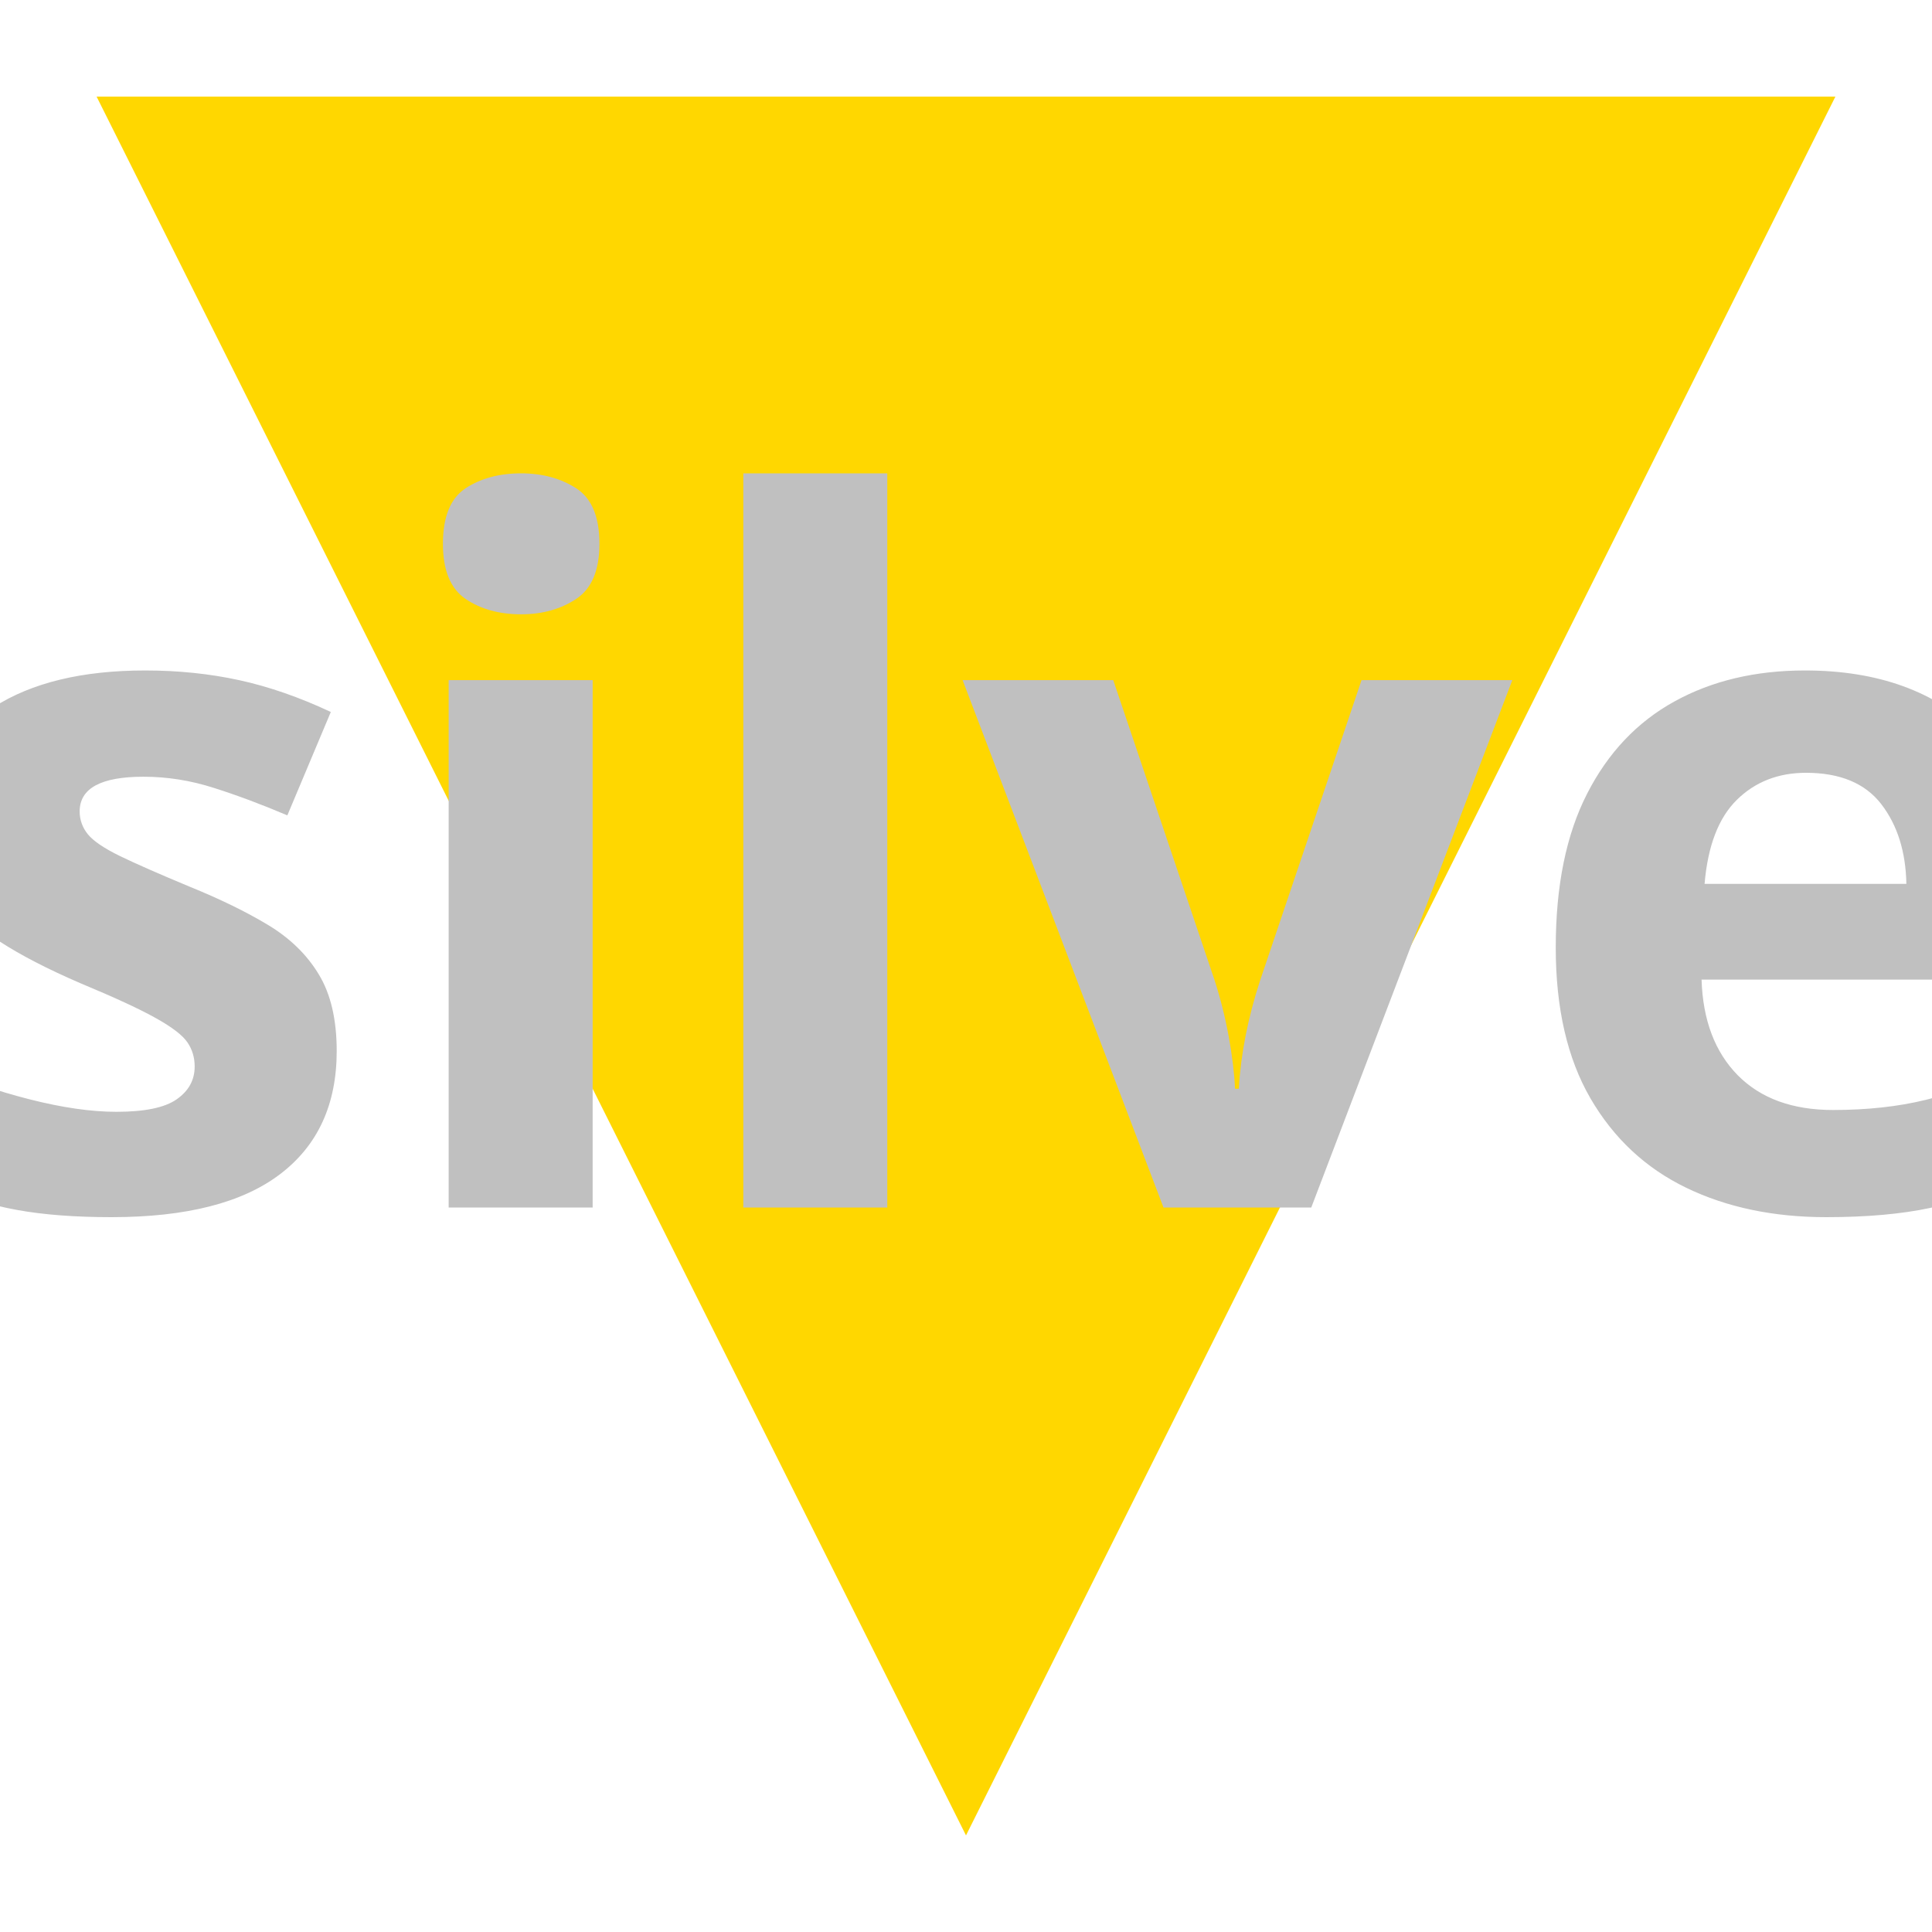
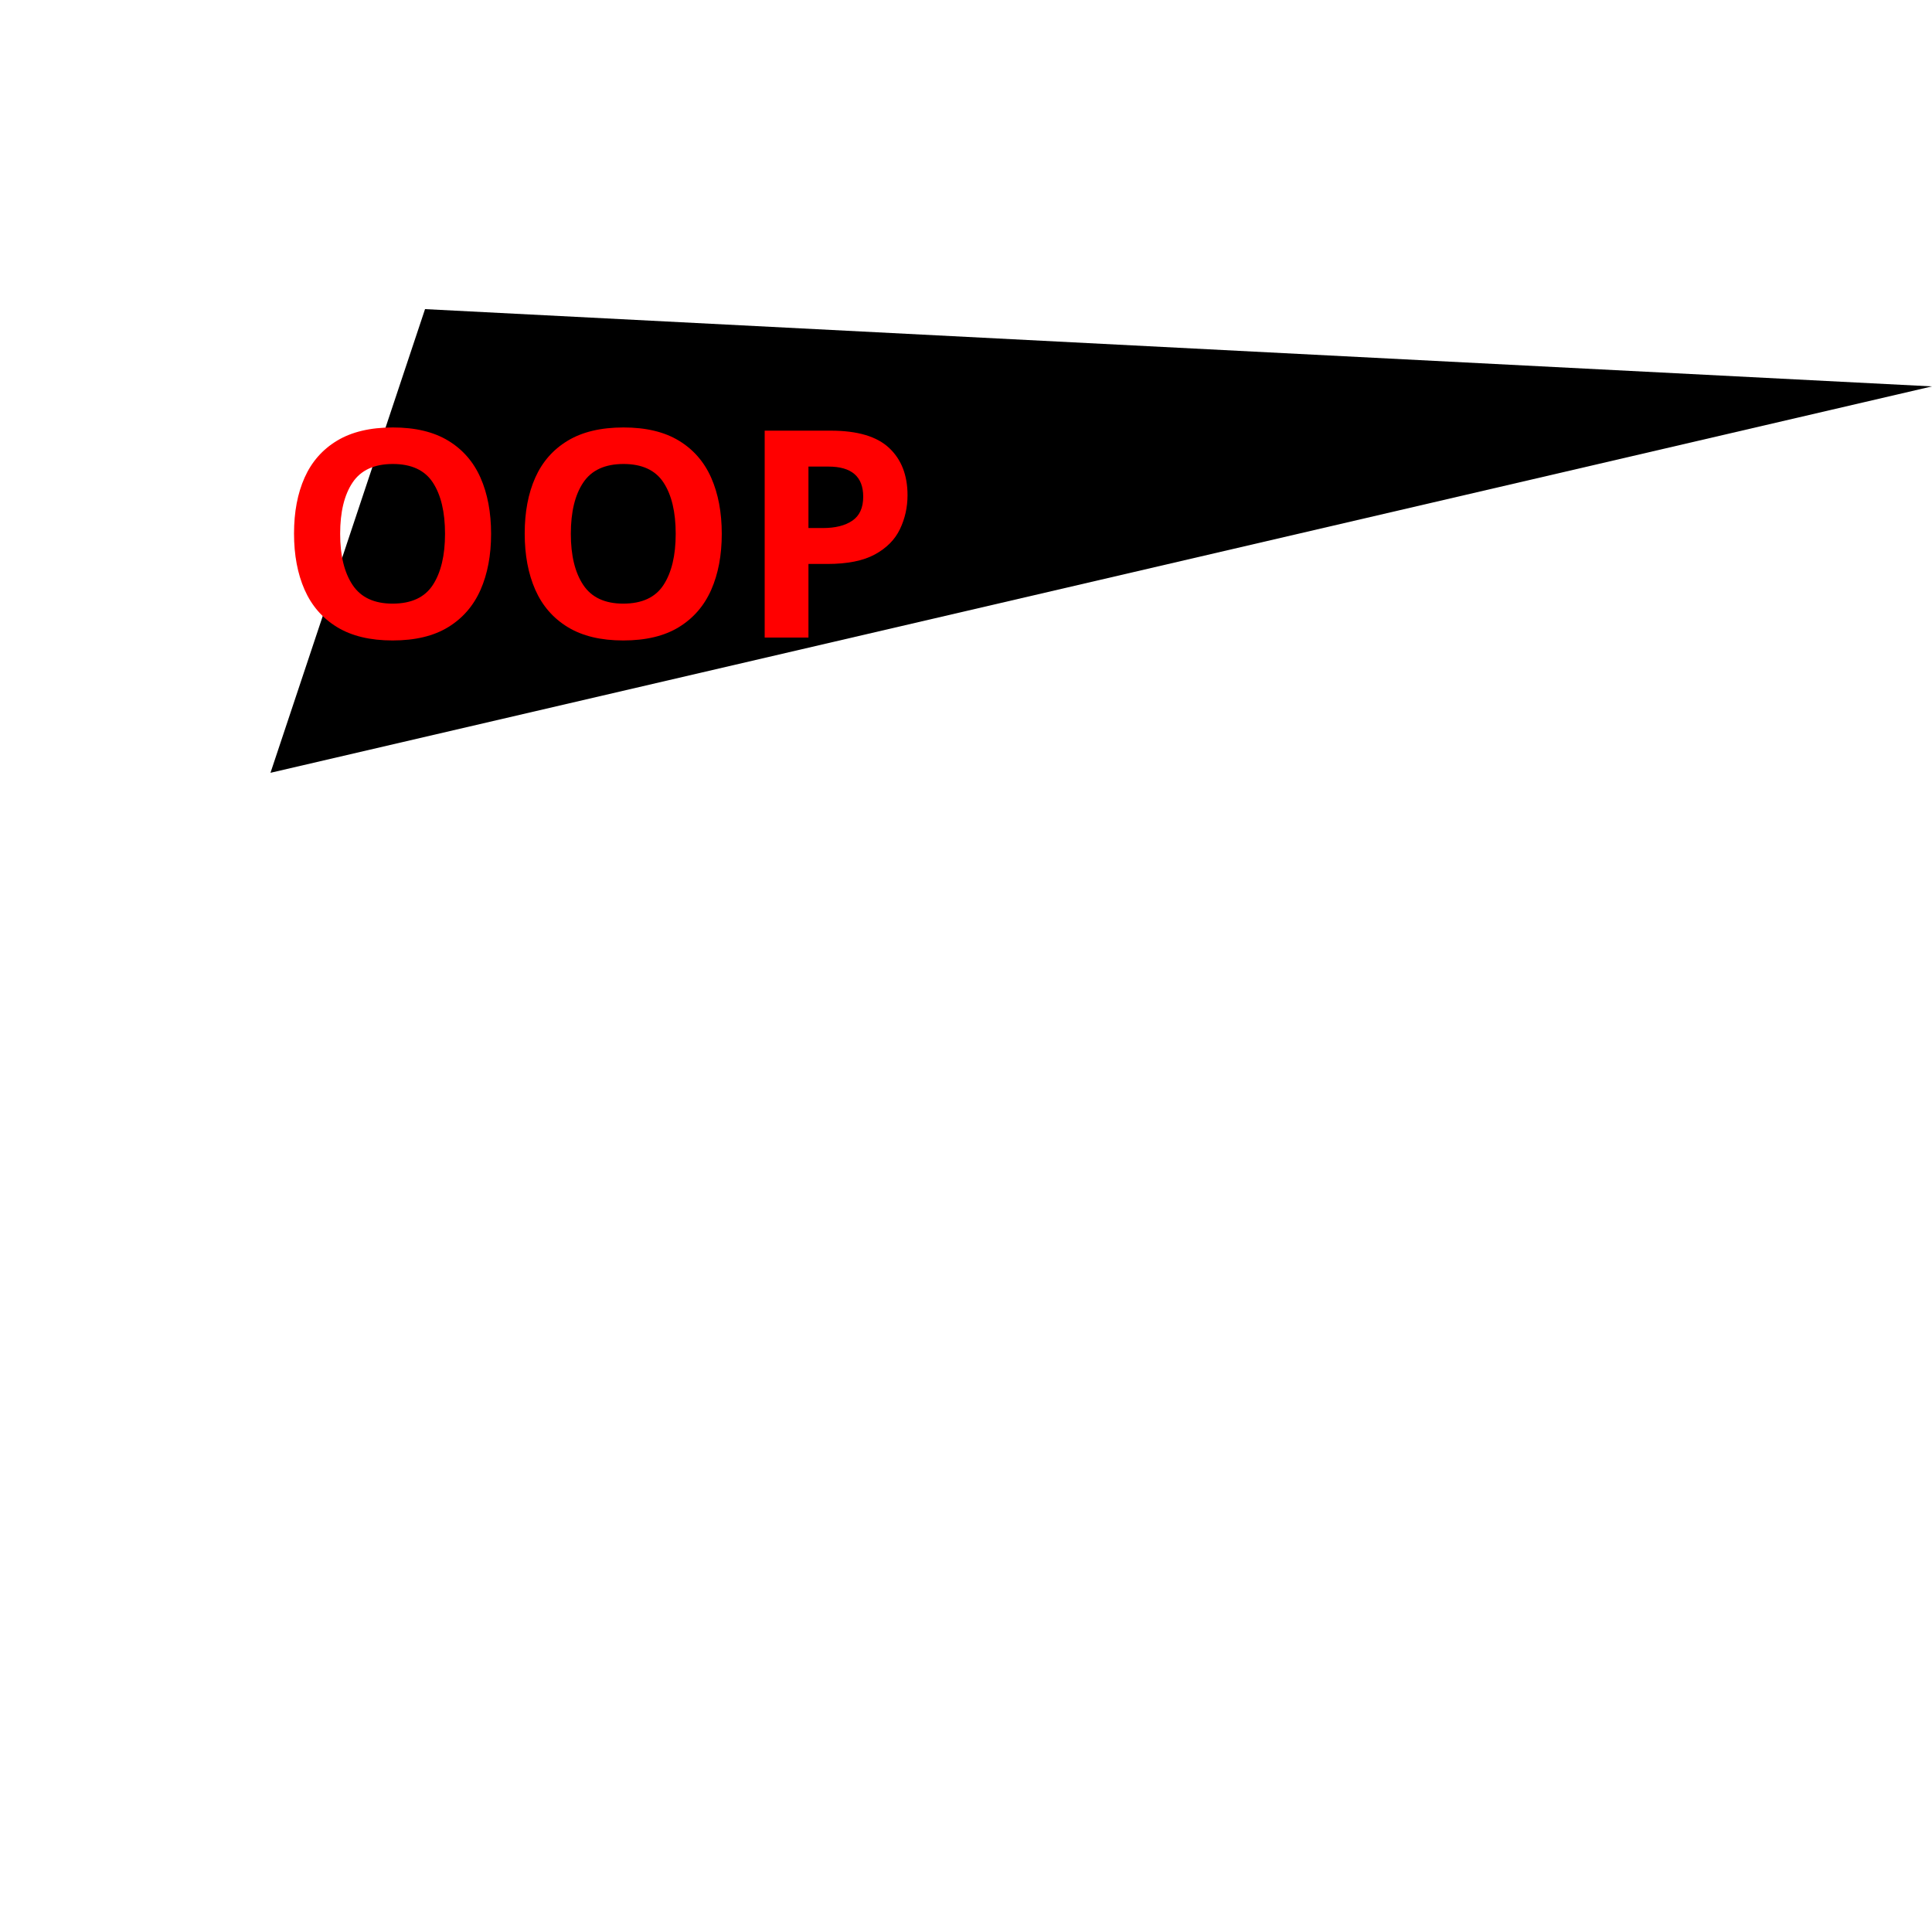
- <svg xmlns="http://www.w3.org/2000/svg" version="1.1" width="200" height="200" style="display:block; margin:250  auto;">
+ <svg xmlns="http://www.w3.org/2000/svg" version="1.1" width="500" height="500" style="display:block; margin:250  auto;">
  <style>
        .heavy {
-             font: bold 100px sans-serif;
+             font: bold 75px sans-serif;
        }
        </style>
-   <polygon points="10, 10, 100, 190, 190, 10" fill="gold" />
-   <text x="125" y="125" text-anchor="middle" class="heavy" fill="silver">silver</text>
+   <polygon points="110, 80, 70, 200, 500, 100" fill="black" />
+   <text x="155" y="165" text-anchor="middle" class="heavy" fill="red">OOP</text>
</svg>
